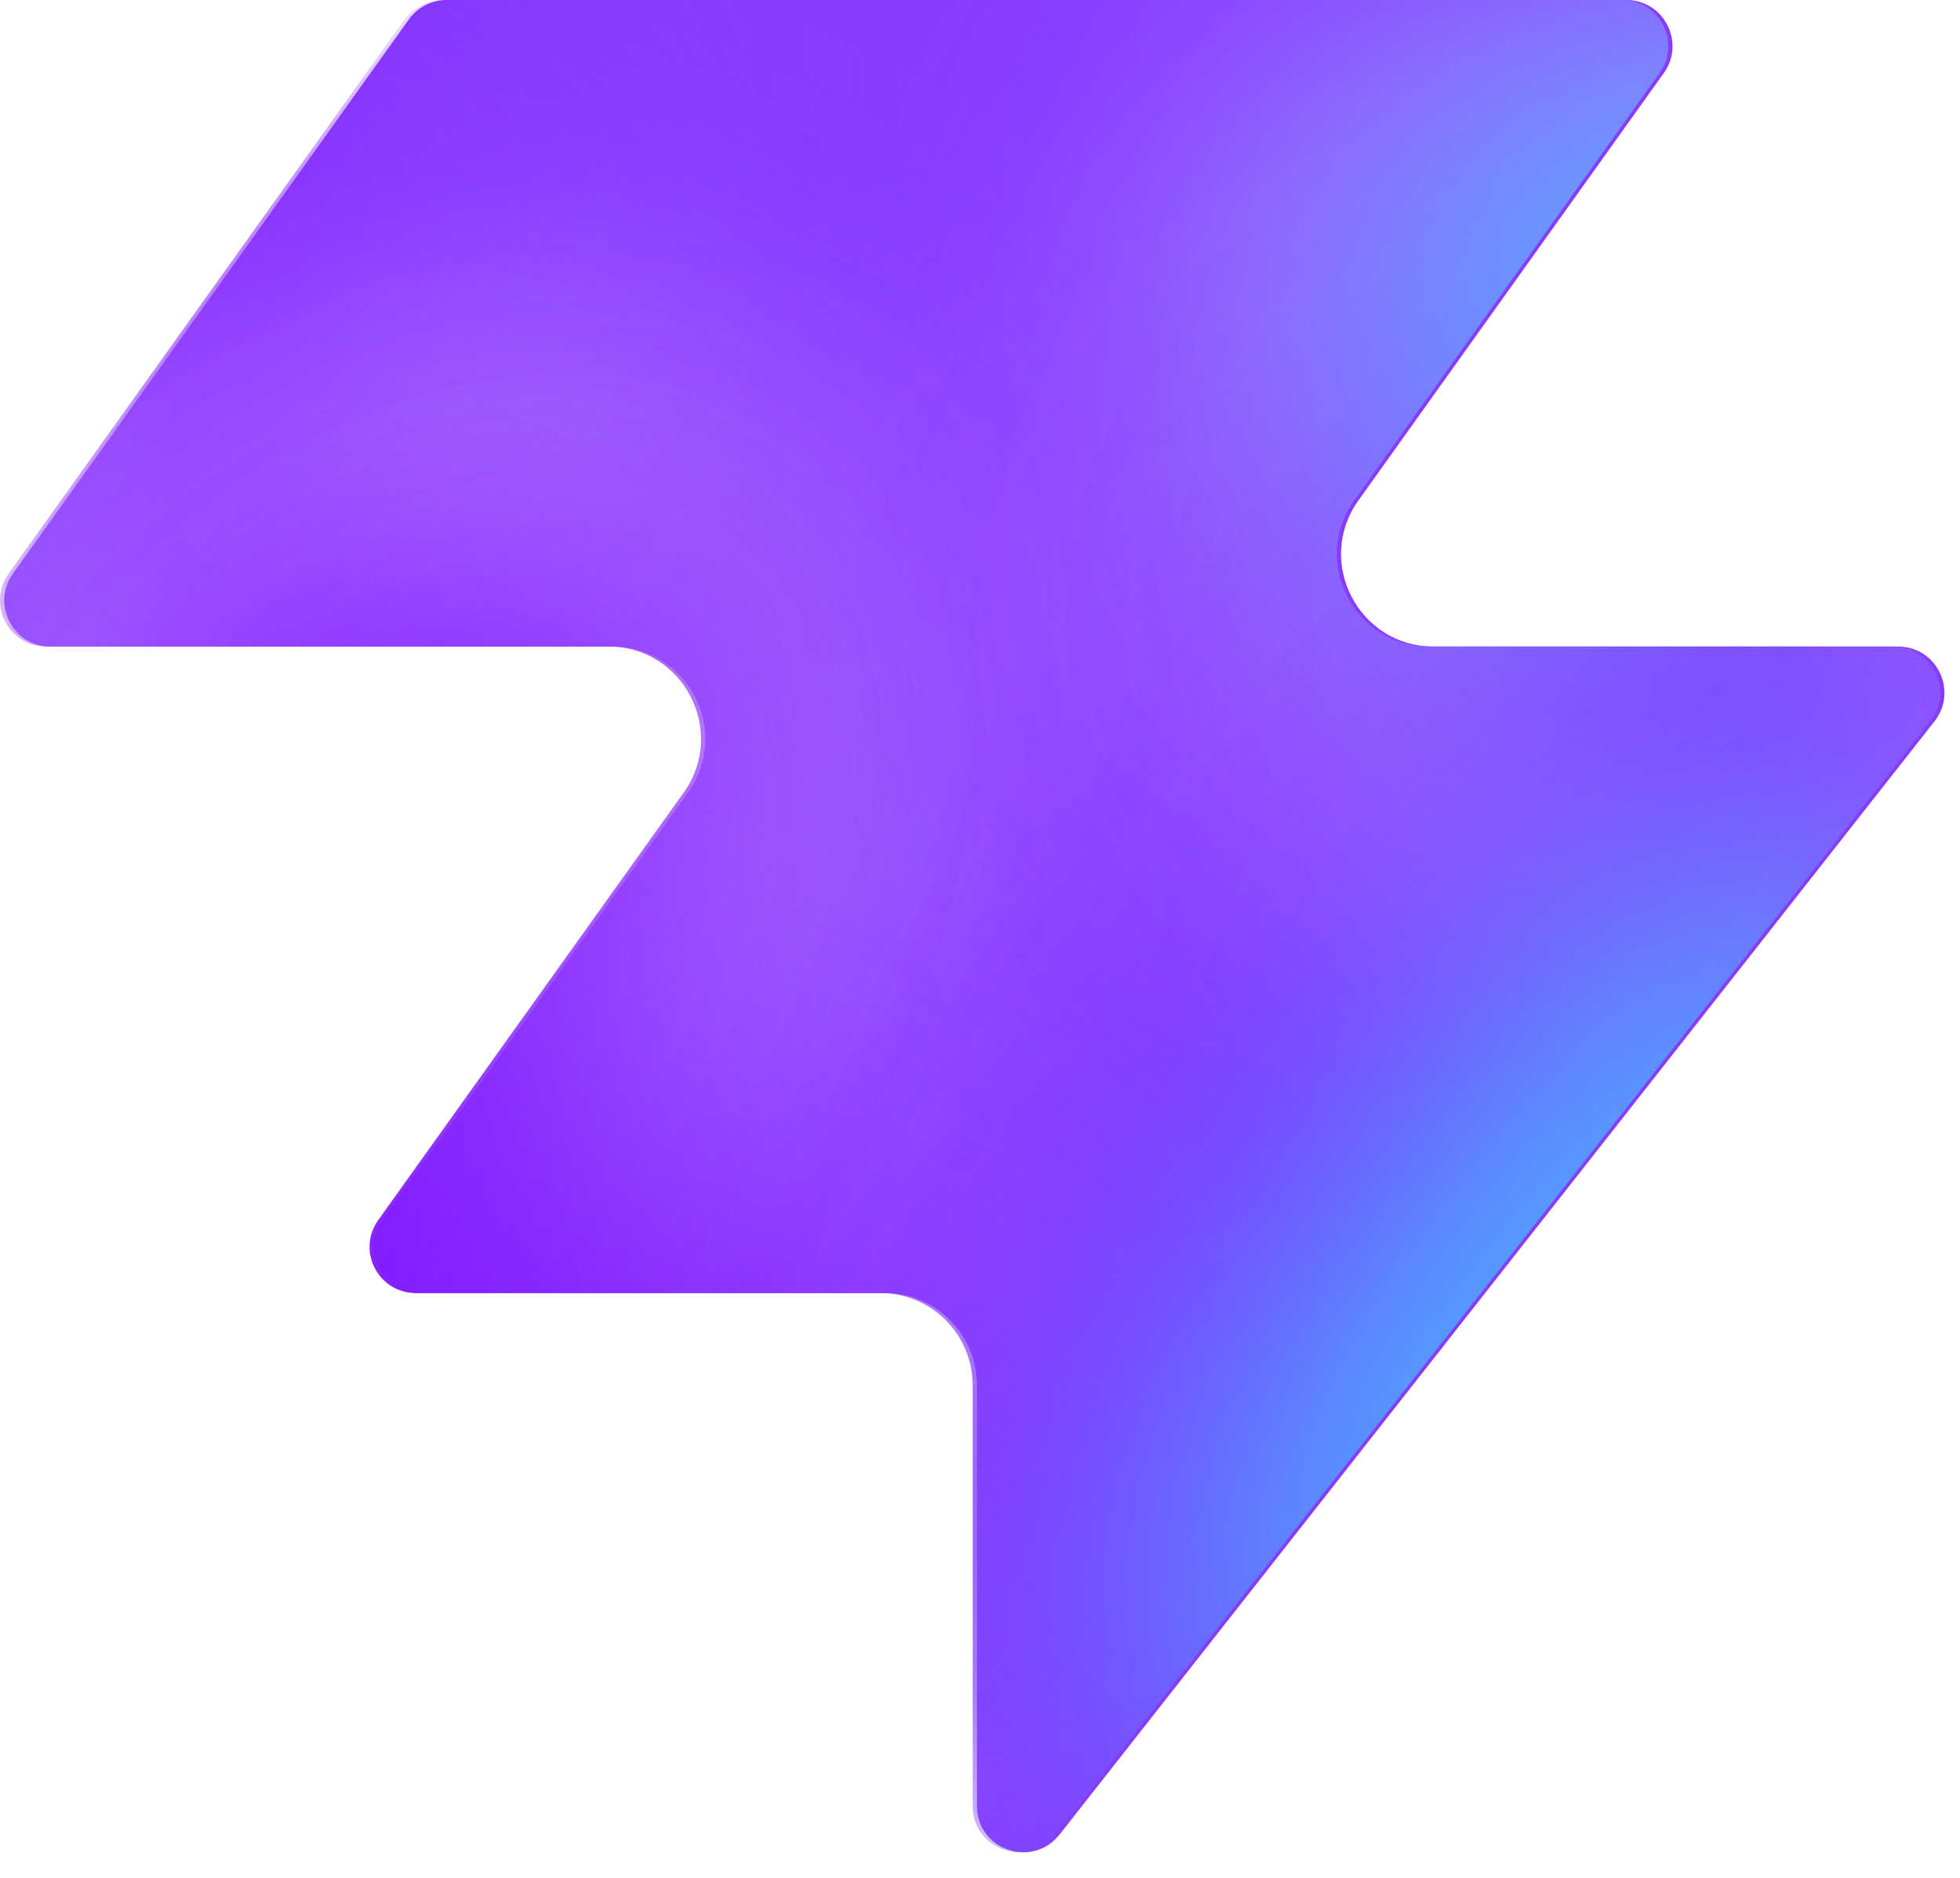
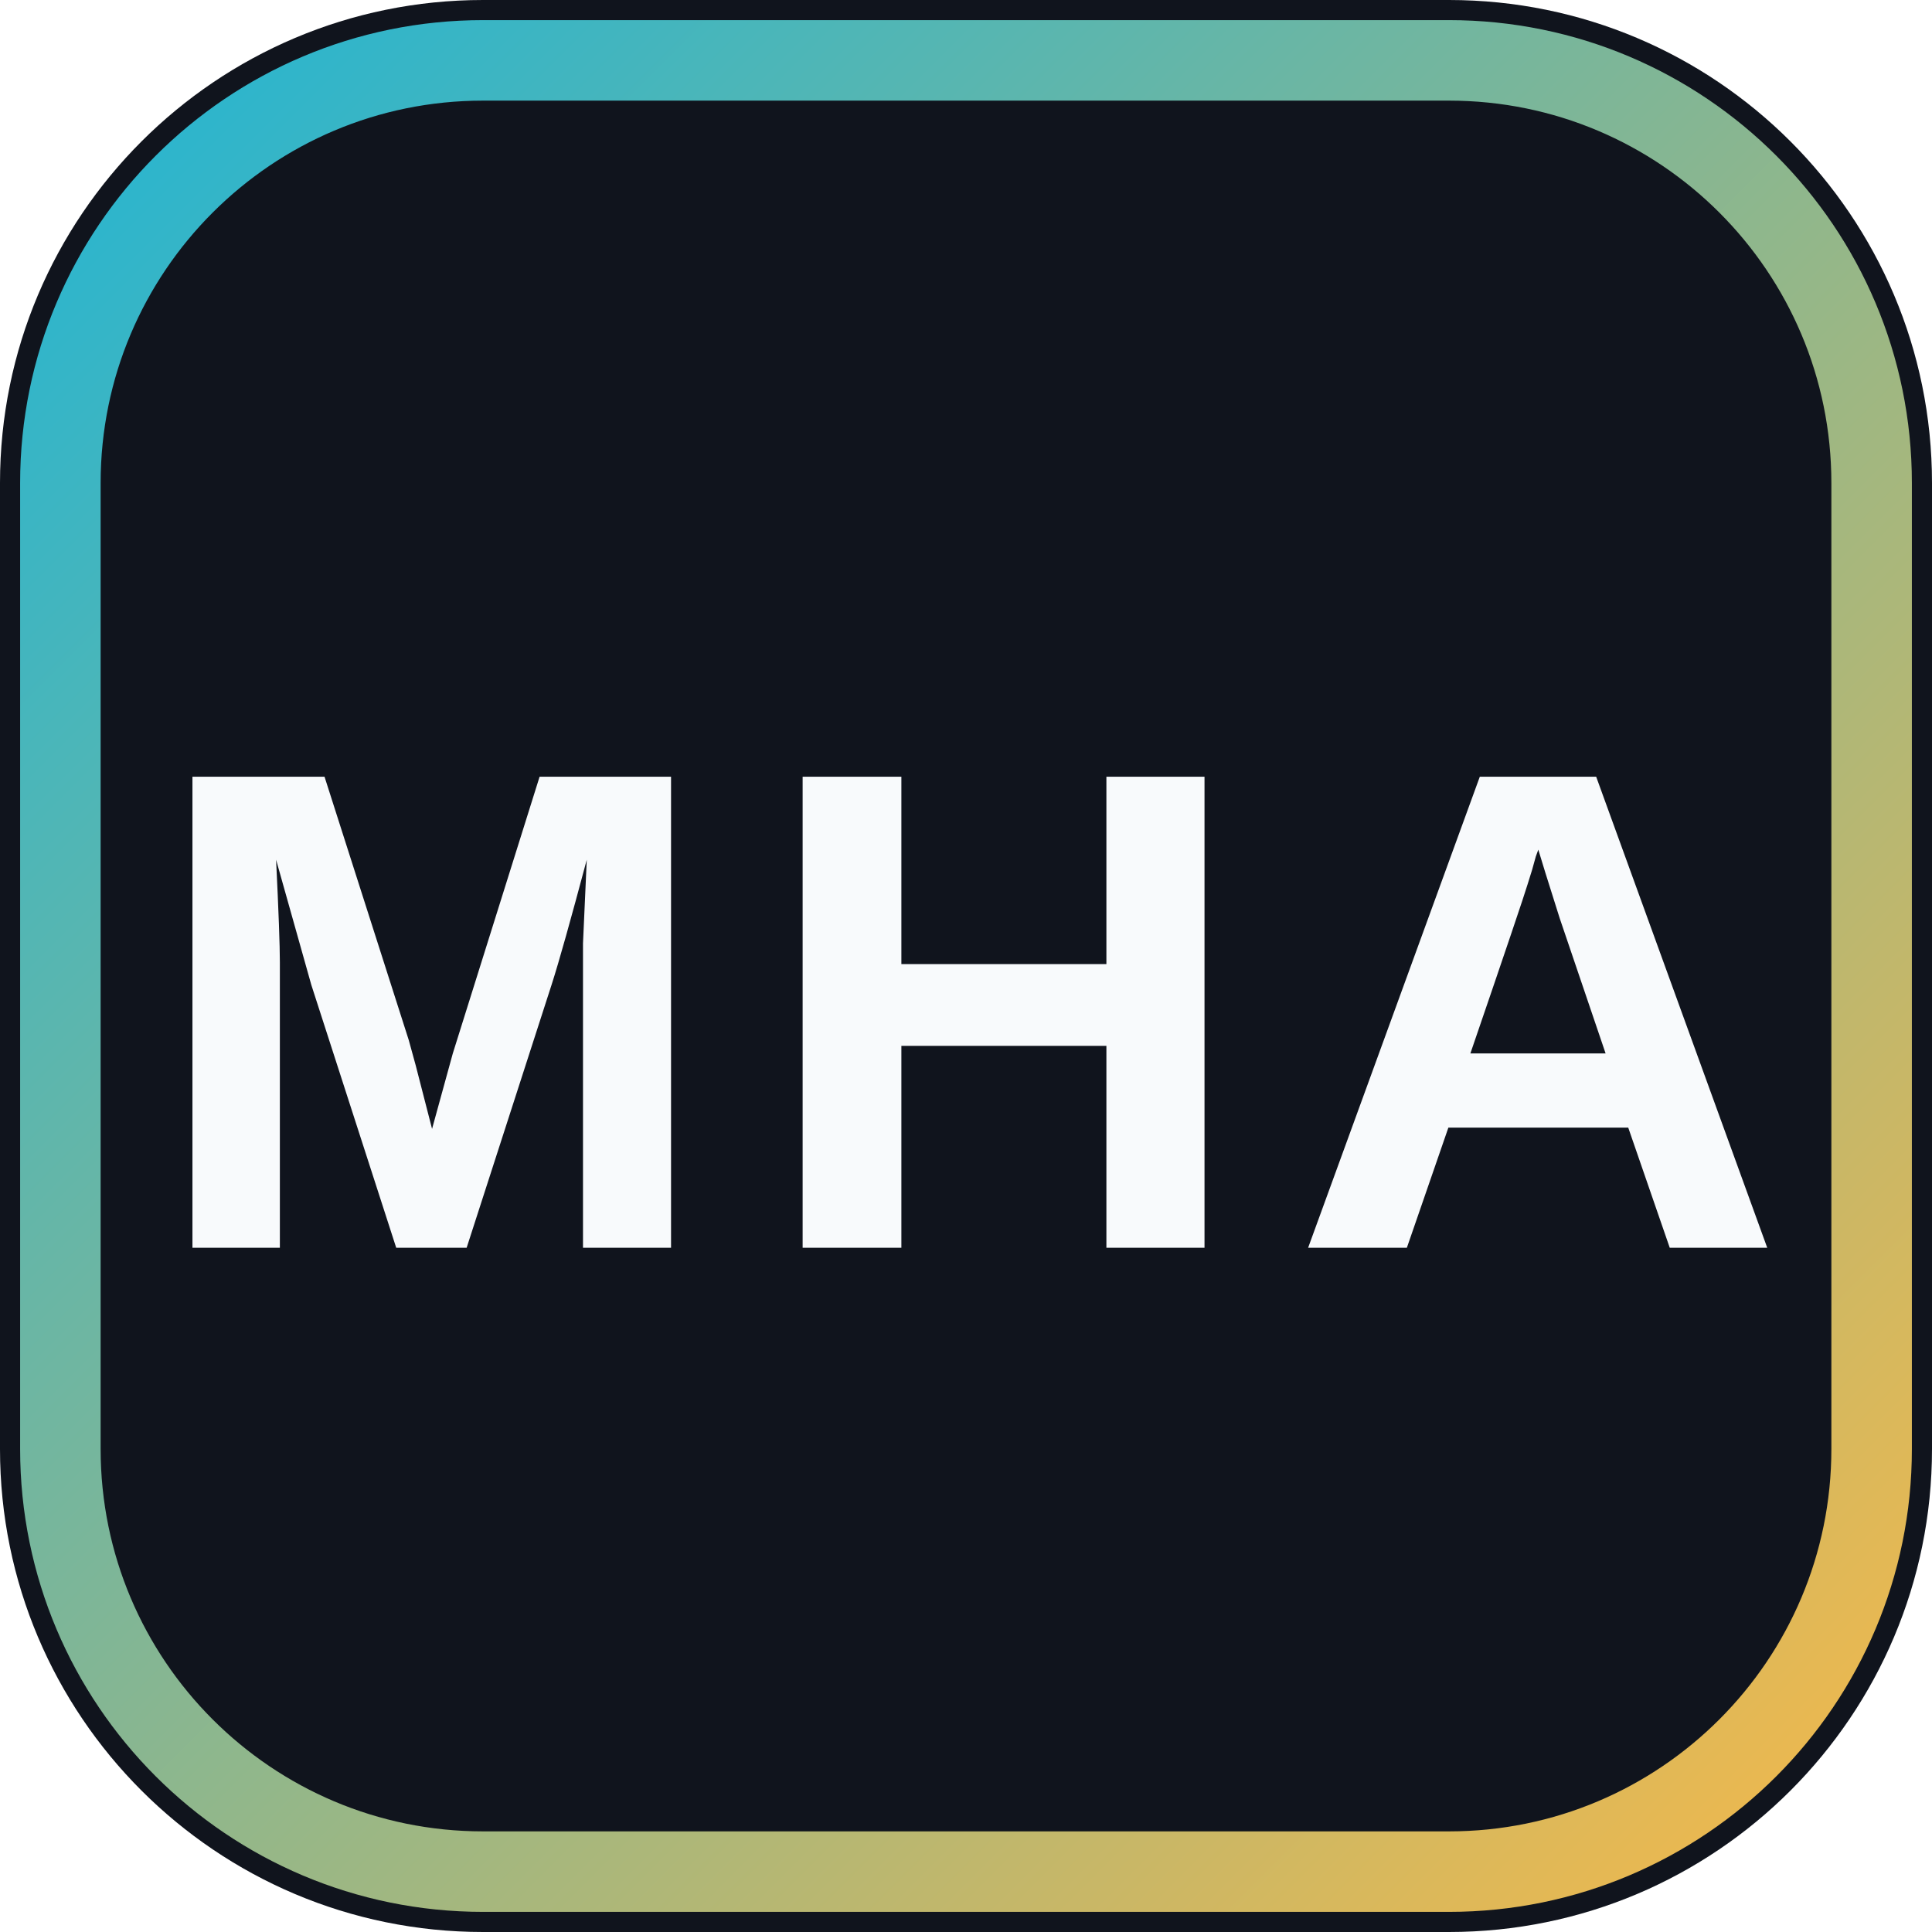
- <svg xmlns="http://www.w3.org/2000/svg" width="48" height="46" fill="none" viewBox="0 0 48 46">
-   <path fill="#863bff" d="M25.946 44.938c-.664.845-2.021.375-2.021-.698V33.937a2.26 2.26 0 0 0-2.262-2.262H10.287c-.92 0-1.456-1.04-.92-1.788l7.48-10.471c1.07-1.497 0-3.578-1.842-3.578H1.237c-.92 0-1.456-1.04-.92-1.788L10.013.474c.214-.297.556-.474.92-.474h28.894c.92 0 1.456 1.04.92 1.788l-7.48 10.471c-1.07 1.498 0 3.579 1.842 3.579h11.377c.943 0 1.473 1.088.89 1.83L25.947 44.94z" style="fill:#863bff;fill:color(display-p3 .525 .23 1);fill-opacity:1" />
-   <mask id="a" width="48" height="46" x="0" y="0" maskUnits="userSpaceOnUse" style="mask-type:alpha">
-     <path fill="#000" d="M25.842 44.938c-.664.844-2.021.375-2.021-.698V33.937a2.26 2.26 0 0 0-2.262-2.262H10.183c-.92 0-1.456-1.04-.92-1.788l7.48-10.471c1.07-1.498 0-3.579-1.842-3.579H1.133c-.92 0-1.456-1.04-.92-1.787L9.91.473c.214-.297.556-.474.92-.474h28.894c.92 0 1.456 1.04.92 1.788l-7.48 10.471c-1.07 1.498 0 3.578 1.842 3.578h11.377c.943 0 1.473 1.088.89 1.832L25.843 44.94z" style="fill:#000;fill-opacity:1" />
-   </mask>
-   <g mask="url(#a)">
-     <g filter="url(#b)">
-       <ellipse cx="5.508" cy="14.704" fill="#ede6ff" rx="5.508" ry="14.704" style="fill:#ede6ff;fill:color(display-p3 .927 .903 1);fill-opacity:1" transform="matrix(.00324 1 1 -.00324 -4.47 31.516)" />
-     </g>
-     <g filter="url(#c)">
-       <ellipse cx="10.399" cy="29.851" fill="#ede6ff" rx="10.399" ry="29.851" style="fill:#ede6ff;fill:color(display-p3 .927 .903 1);fill-opacity:1" transform="matrix(.00324 1 1 -.00324 -39.328 7.883)" />
-     </g>
-     <g filter="url(#d)">
-       <ellipse cx="5.508" cy="30.487" fill="#7e14ff" rx="5.508" ry="30.487" style="fill:#7e14ff;fill:color(display-p3 .492 .077 1);fill-opacity:1" transform="rotate(89.814 -25.913 -14.639)scale(1 -1)" />
-     </g>
-     <g filter="url(#e)">
-       <ellipse cx="5.508" cy="30.599" fill="#7e14ff" rx="5.508" ry="30.599" style="fill:#7e14ff;fill:color(display-p3 .492 .077 1);fill-opacity:1" transform="rotate(89.814 -32.644 -3.334)scale(1 -1)" />
-     </g>
-     <g filter="url(#f)">
-       <ellipse cx="5.508" cy="30.599" fill="#7e14ff" rx="5.508" ry="30.599" style="fill:#7e14ff;fill:color(display-p3 .492 .077 1);fill-opacity:1" transform="matrix(.00324 1 1 -.00324 -34.34 30.47)" />
-     </g>
-     <g filter="url(#g)">
-       <ellipse cx="14.072" cy="22.078" fill="#ede6ff" rx="14.072" ry="22.078" style="fill:#ede6ff;fill:color(display-p3 .927 .903 1);fill-opacity:1" transform="rotate(93.35 24.506 48.493)scale(-1 1)" />
-     </g>
-     <g filter="url(#h)">
-       <ellipse cx="3.47" cy="21.501" fill="#7e14ff" rx="3.47" ry="21.501" style="fill:#7e14ff;fill:color(display-p3 .492 .077 1);fill-opacity:1" transform="rotate(89.009 28.708 47.59)scale(-1 1)" />
-     </g>
-     <g filter="url(#i)">
-       <ellipse cx="3.47" cy="21.501" fill="#7e14ff" rx="3.47" ry="21.501" style="fill:#7e14ff;fill:color(display-p3 .492 .077 1);fill-opacity:1" transform="rotate(89.009 28.708 47.59)scale(-1 1)" />
-     </g>
-     <g filter="url(#j)">
-       <ellipse cx=".387" cy="8.972" fill="#7e14ff" rx="4.407" ry="29.108" style="fill:#7e14ff;fill:color(display-p3 .492 .077 1);fill-opacity:1" transform="rotate(39.51 .387 8.972)" />
-     </g>
-     <g filter="url(#k)">
-       <ellipse cx="47.523" cy="-6.092" fill="#7e14ff" rx="4.407" ry="29.108" style="fill:#7e14ff;fill:color(display-p3 .492 .077 1);fill-opacity:1" transform="rotate(37.892 47.523 -6.092)" />
-     </g>
-     <g filter="url(#l)">
-       <ellipse cx="41.412" cy="6.333" fill="#47bfff" rx="5.971" ry="9.665" style="fill:#47bfff;fill:color(display-p3 .28 .748 1);fill-opacity:1" transform="rotate(37.892 41.412 6.333)" />
-     </g>
-     <g filter="url(#m)">
-       <ellipse cx="-1.879" cy="38.332" fill="#7e14ff" rx="4.407" ry="29.108" style="fill:#7e14ff;fill:color(display-p3 .492 .077 1);fill-opacity:1" transform="rotate(37.892 -1.88 38.332)" />
-     </g>
-     <g filter="url(#n)">
-       <ellipse cx="-1.879" cy="38.332" fill="#7e14ff" rx="4.407" ry="29.108" style="fill:#7e14ff;fill:color(display-p3 .492 .077 1);fill-opacity:1" transform="rotate(37.892 -1.88 38.332)" />
-     </g>
-     <g filter="url(#o)">
-       <ellipse cx="35.651" cy="29.907" fill="#7e14ff" rx="4.407" ry="29.108" style="fill:#7e14ff;fill:color(display-p3 .492 .077 1);fill-opacity:1" transform="rotate(37.892 35.651 29.907)" />
-     </g>
-     <g filter="url(#p)">
-       <ellipse cx="38.418" cy="32.4" fill="#47bfff" rx="5.971" ry="15.297" style="fill:#47bfff;fill:color(display-p3 .28 .748 1);fill-opacity:1" transform="rotate(37.892 38.418 32.4)" />
-     </g>
-   </g>
+ <svg xmlns="http://www.w3.org/2000/svg" width="48" height="48" viewBox="0 0 48 48">
  <defs>
-     <filter id="b" width="60.045" height="41.654" x="-19.77" y="16.149" color-interpolation-filters="sRGB" filterUnits="userSpaceOnUse">
-       <feFlood flood-opacity="0" result="BackgroundImageFix" />
-       <feBlend in="SourceGraphic" in2="BackgroundImageFix" result="shape" />
-       <feGaussianBlur result="effect1_foregroundBlur_2002_17158" stdDeviation="7.659" />
-     </filter>
-     <filter id="c" width="90.34" height="51.437" x="-54.613" y="-7.533" color-interpolation-filters="sRGB" filterUnits="userSpaceOnUse">
-       <feFlood flood-opacity="0" result="BackgroundImageFix" />
-       <feBlend in="SourceGraphic" in2="BackgroundImageFix" result="shape" />
-       <feGaussianBlur result="effect1_foregroundBlur_2002_17158" stdDeviation="7.659" />
-     </filter>
-     <filter id="d" width="79.355" height="29.4" x="-49.64" y="2.03" color-interpolation-filters="sRGB" filterUnits="userSpaceOnUse">
-       <feFlood flood-opacity="0" result="BackgroundImageFix" />
-       <feBlend in="SourceGraphic" in2="BackgroundImageFix" result="shape" />
-       <feGaussianBlur result="effect1_foregroundBlur_2002_17158" stdDeviation="4.596" />
-     </filter>
-     <filter id="e" width="79.579" height="29.4" x="-45.045" y="20.029" color-interpolation-filters="sRGB" filterUnits="userSpaceOnUse">
-       <feFlood flood-opacity="0" result="BackgroundImageFix" />
-       <feBlend in="SourceGraphic" in2="BackgroundImageFix" result="shape" />
-       <feGaussianBlur result="effect1_foregroundBlur_2002_17158" stdDeviation="4.596" />
-     </filter>
-     <filter id="f" width="79.579" height="29.4" x="-43.513" y="21.178" color-interpolation-filters="sRGB" filterUnits="userSpaceOnUse">
-       <feFlood flood-opacity="0" result="BackgroundImageFix" />
-       <feBlend in="SourceGraphic" in2="BackgroundImageFix" result="shape" />
-       <feGaussianBlur result="effect1_foregroundBlur_2002_17158" stdDeviation="4.596" />
-     </filter>
-     <filter id="g" width="74.749" height="58.852" x="15.756" y="-17.901" color-interpolation-filters="sRGB" filterUnits="userSpaceOnUse">
-       <feFlood flood-opacity="0" result="BackgroundImageFix" />
-       <feBlend in="SourceGraphic" in2="BackgroundImageFix" result="shape" />
-       <feGaussianBlur result="effect1_foregroundBlur_2002_17158" stdDeviation="7.659" />
-     </filter>
-     <filter id="h" width="61.377" height="25.362" x="23.548" y="2.284" color-interpolation-filters="sRGB" filterUnits="userSpaceOnUse">
-       <feFlood flood-opacity="0" result="BackgroundImageFix" />
-       <feBlend in="SourceGraphic" in2="BackgroundImageFix" result="shape" />
-       <feGaussianBlur result="effect1_foregroundBlur_2002_17158" stdDeviation="4.596" />
-     </filter>
-     <filter id="i" width="61.377" height="25.362" x="23.548" y="2.284" color-interpolation-filters="sRGB" filterUnits="userSpaceOnUse">
-       <feFlood flood-opacity="0" result="BackgroundImageFix" />
-       <feBlend in="SourceGraphic" in2="BackgroundImageFix" result="shape" />
-       <feGaussianBlur result="effect1_foregroundBlur_2002_17158" stdDeviation="4.596" />
-     </filter>
-     <filter id="j" width="56.045" height="63.649" x="-27.636" y="-22.853" color-interpolation-filters="sRGB" filterUnits="userSpaceOnUse">
-       <feFlood flood-opacity="0" result="BackgroundImageFix" />
-       <feBlend in="SourceGraphic" in2="BackgroundImageFix" result="shape" />
-       <feGaussianBlur result="effect1_foregroundBlur_2002_17158" stdDeviation="4.596" />
-     </filter>
-     <filter id="k" width="54.814" height="64.646" x="20.116" y="-38.415" color-interpolation-filters="sRGB" filterUnits="userSpaceOnUse">
-       <feFlood flood-opacity="0" result="BackgroundImageFix" />
-       <feBlend in="SourceGraphic" in2="BackgroundImageFix" result="shape" />
-       <feGaussianBlur result="effect1_foregroundBlur_2002_17158" stdDeviation="4.596" />
-     </filter>
-     <filter id="l" width="33.541" height="35.313" x="24.641" y="-11.323" color-interpolation-filters="sRGB" filterUnits="userSpaceOnUse">
-       <feFlood flood-opacity="0" result="BackgroundImageFix" />
-       <feBlend in="SourceGraphic" in2="BackgroundImageFix" result="shape" />
-       <feGaussianBlur result="effect1_foregroundBlur_2002_17158" stdDeviation="4.596" />
-     </filter>
-     <filter id="m" width="54.814" height="64.646" x="-29.286" y="6.009" color-interpolation-filters="sRGB" filterUnits="userSpaceOnUse">
-       <feFlood flood-opacity="0" result="BackgroundImageFix" />
-       <feBlend in="SourceGraphic" in2="BackgroundImageFix" result="shape" />
-       <feGaussianBlur result="effect1_foregroundBlur_2002_17158" stdDeviation="4.596" />
-     </filter>
-     <filter id="n" width="54.814" height="64.646" x="-29.286" y="6.009" color-interpolation-filters="sRGB" filterUnits="userSpaceOnUse">
-       <feFlood flood-opacity="0" result="BackgroundImageFix" />
-       <feBlend in="SourceGraphic" in2="BackgroundImageFix" result="shape" />
-       <feGaussianBlur result="effect1_foregroundBlur_2002_17158" stdDeviation="4.596" />
-     </filter>
-     <filter id="o" width="54.814" height="64.646" x="8.244" y="-2.416" color-interpolation-filters="sRGB" filterUnits="userSpaceOnUse">
-       <feFlood flood-opacity="0" result="BackgroundImageFix" />
-       <feBlend in="SourceGraphic" in2="BackgroundImageFix" result="shape" />
-       <feGaussianBlur result="effect1_foregroundBlur_2002_17158" stdDeviation="4.596" />
-     </filter>
-     <filter id="p" width="39.409" height="43.623" x="18.713" y="10.588" color-interpolation-filters="sRGB" filterUnits="userSpaceOnUse">
-       <feFlood flood-opacity="0" result="BackgroundImageFix" />
-       <feBlend in="SourceGraphic" in2="BackgroundImageFix" result="shape" />
-       <feGaussianBlur result="effect1_foregroundBlur_2002_17158" stdDeviation="4.596" />
-     </filter>
+     <linearGradient id="mha-g" x1="0" y1="0" x2="1" y2="1">
+       <stop offset="0" stop-color="#23b5d3" />
+       <stop offset="1" stop-color="#f4b84a" />
+     </linearGradient>
  </defs>
+   <rect width="48" height="48" rx="12" fill="#10141d" />
+   <rect x="1.5" y="1.5" width="45" height="45" rx="10.5" fill="none" stroke="url(#mha-g)" stroke-width="2" />
+   <text x="24" y="31" font-family="Verdana, Arial, sans-serif" font-size="17" font-weight="700" fill="#f8fafc" text-anchor="middle" letter-spacing="1">MHA</text>
</svg>
